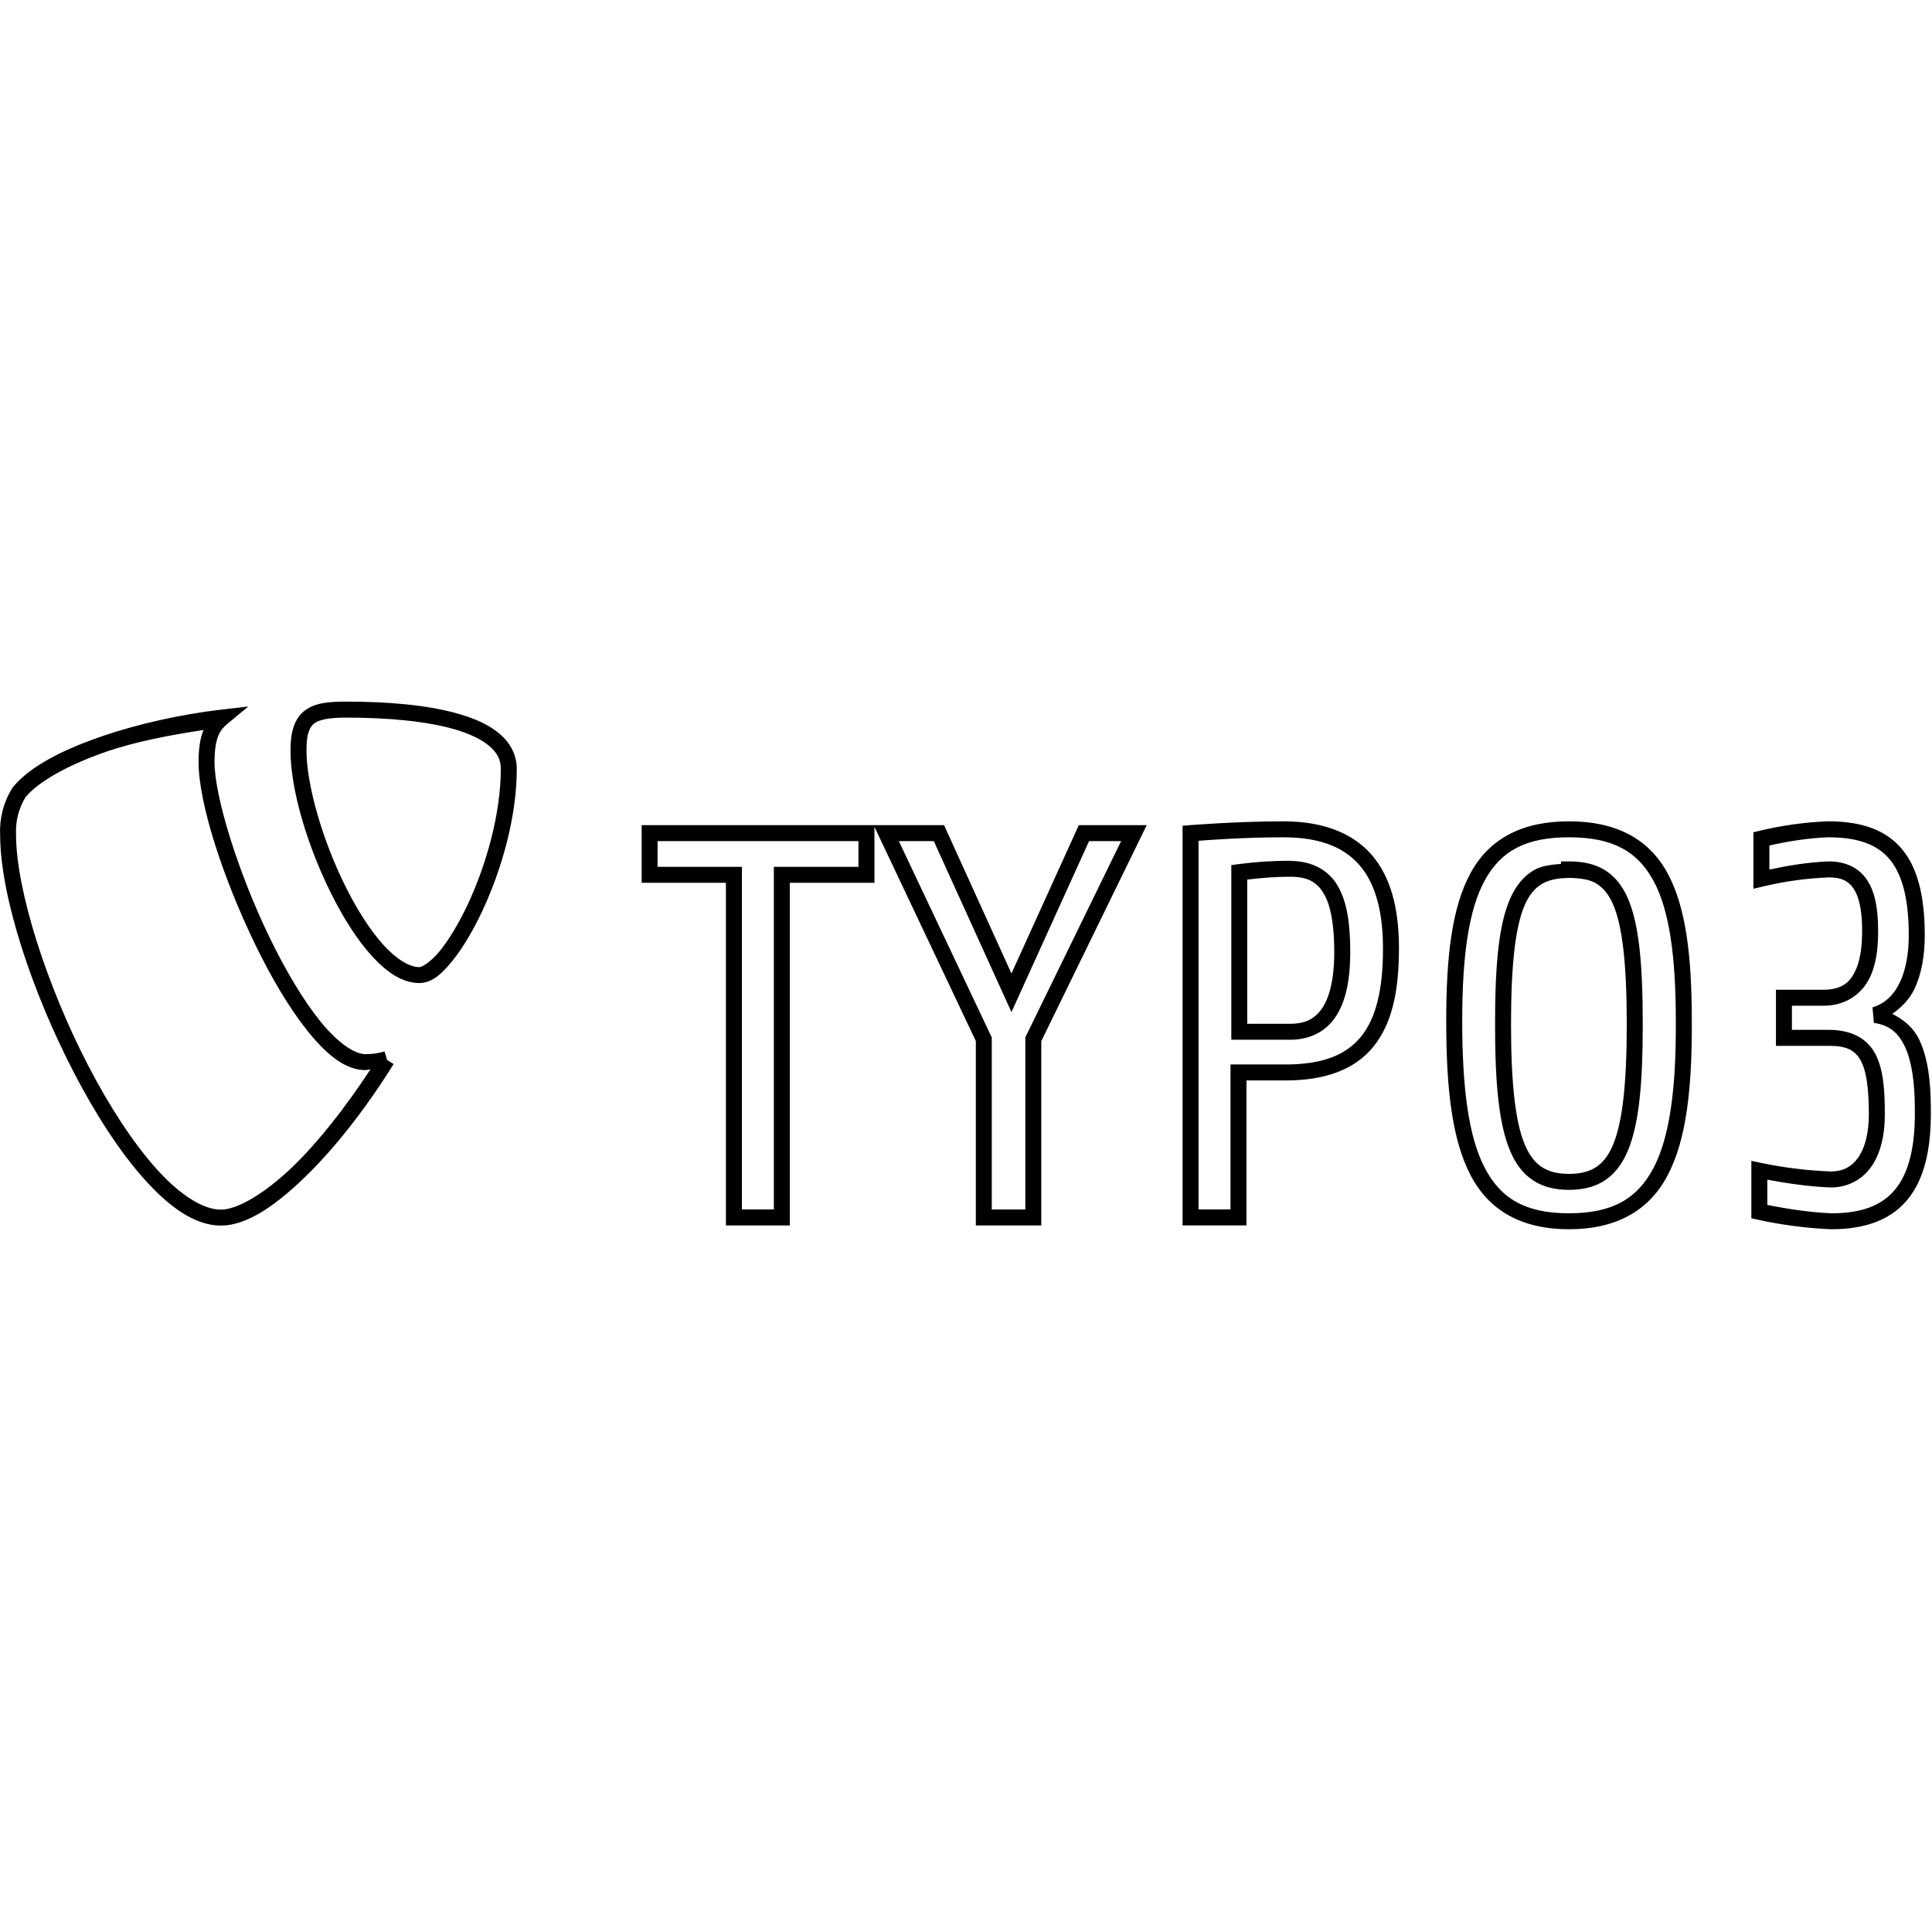
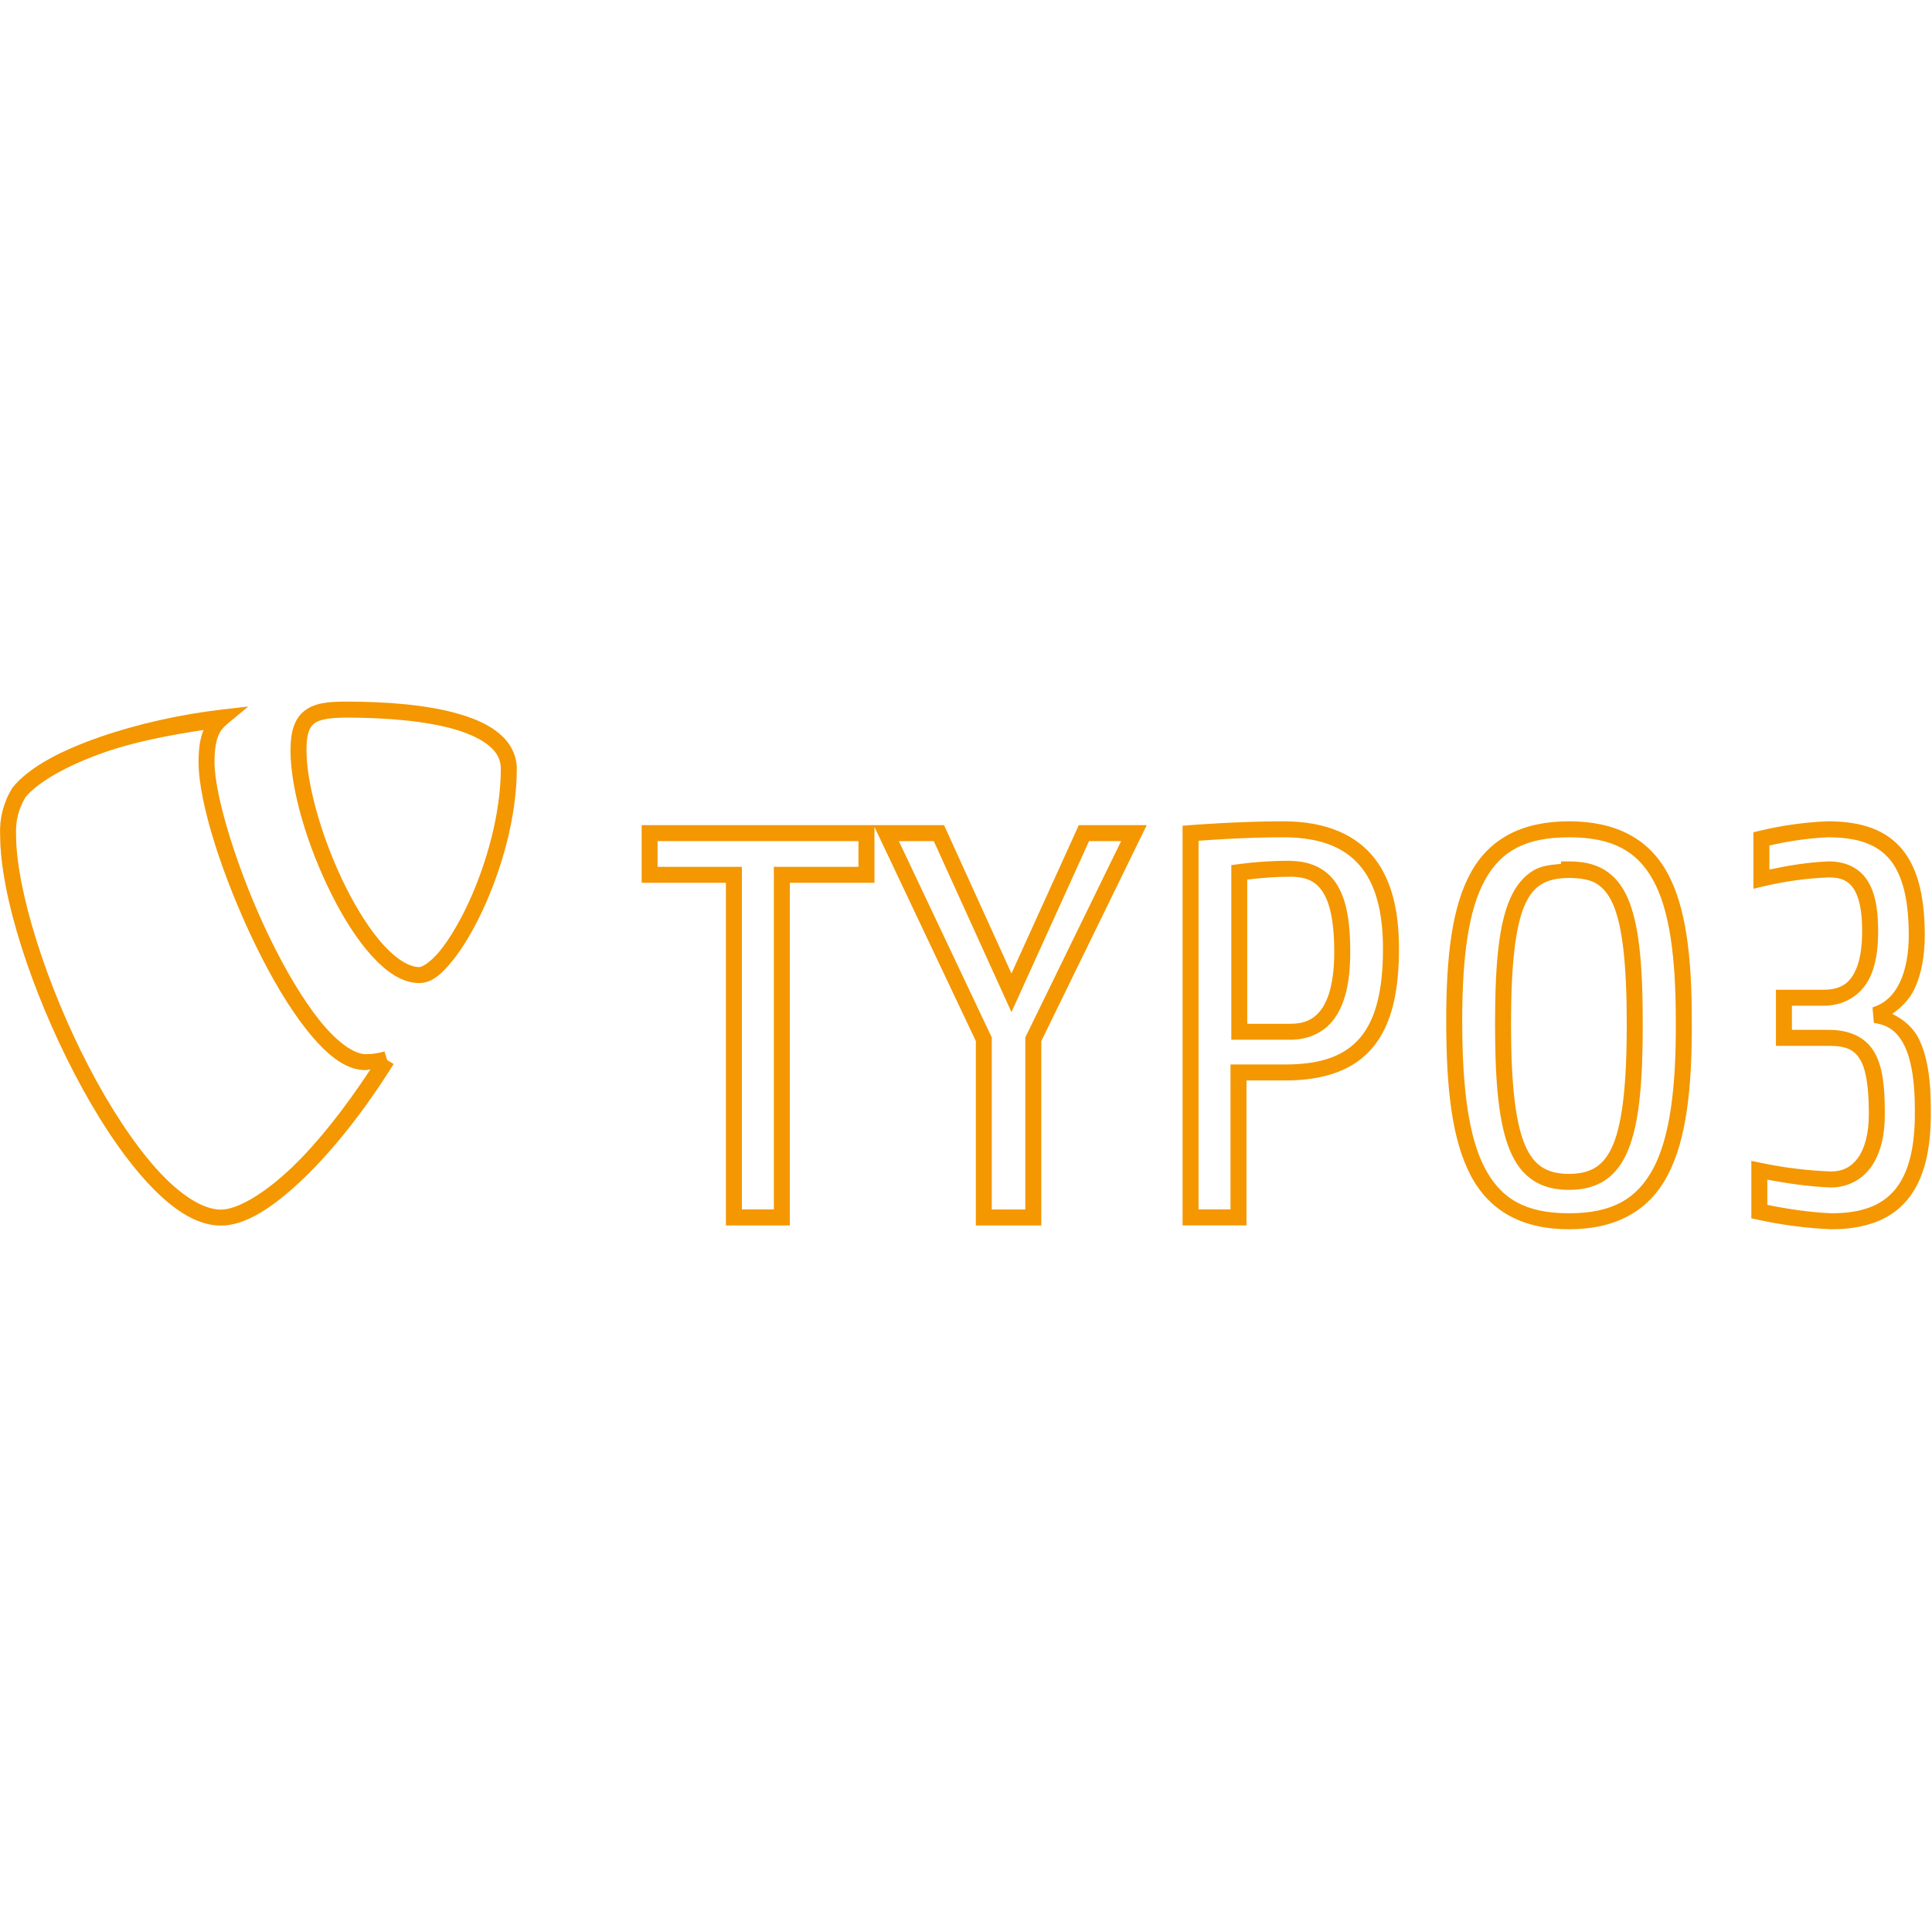
<svg xmlns="http://www.w3.org/2000/svg" viewBox="0 0 128 128">
-   <path d="M22.91 46.48v.004c-1.164 0-2.062.086-2.734.606-.68.527-.93 1.418-.93 2.617 0 2.645 1.137 6.387 2.723 9.55.793 1.583 1.699 3.013 2.664 4.075.969 1.063 2.015 1.797 3.152 1.797.828 0 1.492-.61 2.18-1.461.687-.848 1.379-2.008 2.012-3.36 1.257-2.706 2.261-6.171 2.261-9.374 0-.918-.433-1.711-1.113-2.297-.676-.586-1.586-1-2.645-1.313-2.101-.625-4.816-.84-7.53-.84v-.004c-.005 0-.009.004-.016.004-.008 0-.016-.004-.024-.004Zm-6.46.329-1.77.203c-2.649.308-5.547.941-8.063 1.816-2.515.875-4.644 1.957-5.773 3.336l-.02.027-.02.032A5.374 5.374 0 0 0 .009 55.3c.004 4.066 2.097 10.398 4.922 15.828 1.414 2.715 3.011 5.191 4.652 7.02 1.64 1.824 3.332 3.05 5.055 3.05 1.64 0 3.484-1.215 5.468-3.117 1.985-1.902 4.079-4.547 5.973-7.586l-.43-.266-.175-.57a4.01 4.01 0 0 1-1.254.18h-.012c-.746 0-1.871-.785-3.016-2.211-1.144-1.426-2.316-3.418-3.355-5.567-2.078-4.3-3.625-9.308-3.625-11.574 0-.867.11-1.402.258-1.758.148-.355.332-.55.61-.785Zm6.491.734c2.66 0 5.313.223 7.243.793.964.289 1.746.664 2.25 1.102.504.433.746.89.746 1.496 0 2.976-.961 6.343-2.164 8.93-.602 1.288-1.266 2.39-1.875 3.14-.606.746-1.188 1.07-1.356 1.07-.648 0-1.5-.504-2.37-1.457-.868-.953-1.74-2.316-2.5-3.836-1.524-3.039-2.61-6.746-2.61-9.074 0-1.066.187-1.523.52-1.781.327-.254 1.007-.383 2.116-.383Zm-9.457.82c-.218.532-.328 1.192-.328 2.125 0 2.711 1.602 7.637 3.727 12.035 1.066 2.2 2.262 4.243 3.484 5.77 1.227 1.523 2.473 2.602 3.84 2.605.113 0 .223-.046.336-.05-1.684 2.562-3.48 4.847-5.172 6.468-1.898 1.82-3.676 2.825-4.734 2.825-1.192 0-2.723-.977-4.27-2.7-1.55-1.726-3.117-4.14-4.5-6.8-2.765-5.32-4.804-11.668-4.804-15.36v-.023a4.327 4.327 0 0 1 .632-2.45c.883-1.054 2.864-2.144 5.27-2.98 2.02-.703 4.32-1.129 6.52-1.465Zm71.54 6.051c-3 0-6.188.254-6.188.254l-.488.039v26.48h4.234v-9.605h2.582c2.648 0 4.598-.723 5.824-2.234 1.23-1.508 1.7-3.692 1.696-6.512 0-2.3-.403-4.395-1.602-5.95-1.2-1.55-3.184-2.472-6.059-2.472Zm18.925 0c-3.12 0-5.281 1.16-6.515 3.418-1.235 2.254-1.618 5.5-1.618 9.805 0 4.488.383 7.87 1.614 10.226 1.23 2.352 3.394 3.578 6.52 3.578 3.128 0 5.304-1.226 6.538-3.578 1.239-2.355 1.621-5.742 1.598-10.226 0-4.305-.387-7.551-1.617-9.805-1.235-2.258-3.399-3.418-6.52-3.418Zm17.13 0c-1.52.063-3.028.273-4.505.629l-.406.098v3.742l.652-.156a22.69 22.69 0 0 1 4.356-.598c.793.004 1.254.207 1.61.715.355.504.585 1.41.585 2.785 0 .715-.047 1.77-.398 2.574-.348.809-.875 1.371-2.172 1.371h-3.14v3.715h3.51c1.204 0 1.735.3 2.11.984.38.684.535 1.88.535 3.543 0 1.329-.289 2.297-.726 2.903-.442.605-1.008.89-1.785.894a27.65 27.65 0 0 1-4.637-.57l-.637-.133v3.805l.414.09a28.38 28.38 0 0 0 4.864.636h.023c2.102 0 3.828-.55 4.973-1.879 1.144-1.328 1.66-3.328 1.617-6.101 0-1.82-.195-3.356-.75-4.543-.379-.816-1.035-1.363-1.805-1.746.617-.434 1.145-.965 1.469-1.652.492-1.036.684-2.27.684-3.563 0-2.777-.547-4.684-1.684-5.898-1.137-1.22-2.79-1.645-4.738-1.645Zm-78.567.254v3.82h5.582v22.7h4.234v-22.7h5.606v-3.707l6.718 14.192v12.215h4.336V68.977l6.985-14.309h-4.5l-4.461 9.828-4.465-9.828Zm42.511.805c2.66 0 4.239.789 5.223 2.062.984 1.274 1.379 3.125 1.379 5.3.008 2.704-.46 4.626-1.457 5.849-.992 1.218-2.543 1.84-5.004 1.84h-3.64v9.605h-2.118V55.703c.446-.031 2.91-.23 5.617-.23Zm18.926 0c2.88 0 4.52.91 5.59 2.867 1.07 1.953 1.488 5.058 1.488 9.297v.004c.028 4.421-.394 7.671-1.472 9.73-1.082 2.055-2.735 3.012-5.606 3.012-2.87 0-4.508-.953-5.582-3.012-1.074-2.055-1.492-5.312-1.492-9.734 0-4.239.418-7.344 1.488-9.297 1.067-1.957 2.711-2.867 5.586-2.867Zm17.149 0h.004c1.793 0 3.085.375 3.96 1.308.876.934 1.399 2.54 1.399 5.176 0 1.184-.188 2.277-.582 3.11-.395.831-.961 1.406-1.82 1.675l.09 1.028c1.023.144 1.624.648 2.066 1.597.441.95.648 2.356.648 4.102v.008c.043 2.632-.46 4.351-1.36 5.394-.898 1.043-2.245 1.512-4.167 1.512-1.43-.063-2.844-.274-4.246-.555v-1.672c1.383.258 2.781.461 4.187.516h.024c1.07 0 2.023-.477 2.644-1.332.621-.856.93-2.047.93-3.524 0-1.722-.113-3.054-.664-4.054-.555-1-1.61-1.532-3.04-1.532h-2.452v-1.597h2.082c1.656 0 2.68-.942 3.144-2.008.461-1.066.485-2.246.485-2.996 0-1.488-.223-2.602-.778-3.395-.554-.789-1.457-1.164-2.48-1.164h-.02c-1.324.051-2.632.266-3.925.54v-1.594c1.273-.286 2.566-.489 3.87-.543Zm-77.532.254h13.309v1.703H51.27v22.699h-2.118v-22.7h-5.586Zm15.985 0h2.316l5.145 11.328 5.14-11.328h2.125L67.93 68.73v11.4h-2.223V68.734Zm25.93 1.3v.004a24.773 24.773 0 0 0-3.446.223l-.457.062v11.57h3.902c1.133 0 2.204-.417 2.91-1.382.712-.965 1.067-2.399 1.067-4.438 0-1.847-.203-3.308-.828-4.375-.613-1.054-1.703-1.636-3.094-1.652v-.012h-.004Zm17.94.043v.164c-.648.059-1.288.118-1.804.422-.672.395-1.191 1.028-1.566 1.88-.746 1.702-1 4.296-1 8.323 0 3.934.25 6.582.984 8.356.367.887.88 1.562 1.547 1.996.668.437 1.473.621 2.367.621.899 0 1.7-.184 2.367-.621.668-.438 1.176-1.11 1.543-1.996.735-1.774.977-4.422.977-8.356 0-4.05-.25-6.656-.996-8.363-.375-.851-.895-1.484-1.563-1.879-.668-.398-1.449-.547-2.328-.547Zm-17.929 1.016c1.153.004 1.77.355 2.223 1.137.457.78.683 2.078.683 3.843 0 1.91-.351 3.121-.859 3.813-.508.691-1.16.95-2.059.95h-2.847v-9.556c.949-.109 1.902-.191 2.86-.187Zm18.457.082h.188c.644.023 1.195.113 1.601.355.457.274.825.692 1.133 1.399.617 1.41.906 3.937.906 7.937 0 3.887-.277 6.457-.894 7.95-.309.75-.684 1.218-1.145 1.52-.457.296-1.031.444-1.789.444s-1.328-.148-1.789-.445c-.46-.3-.836-.77-1.148-1.52-.621-1.492-.903-4.062-.903-7.949 0-3.98.293-6.492.91-7.898.31-.703.676-1.121 1.133-1.395.457-.27 1.04-.398 1.797-.398Zm0 0" />
+   <path fill="#f49700" d="M22.91 46.48v.004c-1.164 0-2.062.086-2.734.606-.68.527-.93 1.418-.93 2.617 0 2.645 1.137 6.387 2.723 9.55.793 1.583 1.699 3.013 2.664 4.075.969 1.063 2.015 1.797 3.152 1.797.828 0 1.492-.61 2.18-1.461.687-.848 1.379-2.008 2.012-3.36 1.257-2.706 2.261-6.171 2.261-9.374 0-.918-.433-1.711-1.113-2.297-.676-.586-1.586-1-2.645-1.313-2.101-.625-4.816-.84-7.53-.84v-.004c-.005 0-.009.004-.016.004-.008 0-.016-.004-.024-.004Zm-6.46.329-1.77.203c-2.649.308-5.547.941-8.063 1.816-2.515.875-4.644 1.957-5.773 3.336l-.02.027-.02.032A5.374 5.374 0 0 0 .009 55.3c.004 4.066 2.097 10.398 4.922 15.828 1.414 2.715 3.011 5.191 4.652 7.02 1.64 1.824 3.332 3.05 5.055 3.05 1.64 0 3.484-1.215 5.468-3.117 1.985-1.902 4.079-4.547 5.973-7.586l-.43-.266-.175-.57a4.01 4.01 0 0 1-1.254.18h-.012c-.746 0-1.871-.785-3.016-2.211-1.144-1.426-2.316-3.418-3.355-5.567-2.078-4.3-3.625-9.308-3.625-11.574 0-.867.11-1.402.258-1.758.148-.355.332-.55.61-.785Zm6.491.734c2.66 0 5.313.223 7.243.793.964.289 1.746.664 2.25 1.102.504.433.746.89.746 1.496 0 2.976-.961 6.343-2.164 8.93-.602 1.288-1.266 2.39-1.875 3.14-.606.746-1.188 1.07-1.356 1.07-.648 0-1.5-.504-2.37-1.457-.868-.953-1.74-2.316-2.5-3.836-1.524-3.039-2.61-6.746-2.61-9.074 0-1.066.187-1.523.52-1.781.327-.254 1.007-.383 2.116-.383Zm-9.457.82c-.218.532-.328 1.192-.328 2.125 0 2.711 1.602 7.637 3.727 12.035 1.066 2.2 2.262 4.243 3.484 5.77 1.227 1.523 2.473 2.602 3.84 2.605.113 0 .223-.046.336-.05-1.684 2.562-3.48 4.847-5.172 6.468-1.898 1.82-3.676 2.825-4.734 2.825-1.192 0-2.723-.977-4.27-2.7-1.55-1.726-3.117-4.14-4.5-6.8-2.765-5.32-4.804-11.668-4.804-15.36v-.023a4.327 4.327 0 0 1 .632-2.45c.883-1.054 2.864-2.144 5.27-2.98 2.02-.703 4.32-1.129 6.52-1.465Zm71.54 6.051c-3 0-6.188.254-6.188.254l-.488.039v26.48h4.234v-9.605h2.582c2.648 0 4.598-.723 5.824-2.234 1.23-1.508 1.7-3.692 1.696-6.512 0-2.3-.403-4.395-1.602-5.95-1.2-1.55-3.184-2.472-6.059-2.472Zm18.925 0c-3.12 0-5.281 1.16-6.515 3.418-1.235 2.254-1.618 5.5-1.618 9.805 0 4.488.383 7.87 1.614 10.226 1.23 2.352 3.394 3.578 6.52 3.578 3.128 0 5.304-1.226 6.538-3.578 1.239-2.355 1.621-5.742 1.598-10.226 0-4.305-.387-7.551-1.617-9.805-1.235-2.258-3.399-3.418-6.52-3.418Zm17.13 0c-1.52.063-3.028.273-4.505.629l-.406.098v3.742l.652-.156a22.69 22.69 0 0 1 4.356-.598c.793.004 1.254.207 1.61.715.355.504.585 1.41.585 2.785 0 .715-.047 1.77-.398 2.574-.348.809-.875 1.371-2.172 1.371h-3.14v3.715h3.51c1.204 0 1.735.3 2.11.984.38.684.535 1.88.535 3.543 0 1.329-.289 2.297-.726 2.903-.442.605-1.008.89-1.785.894a27.65 27.65 0 0 1-4.637-.57l-.637-.133v3.805l.414.09a28.38 28.38 0 0 0 4.864.636h.023c2.102 0 3.828-.55 4.973-1.879 1.144-1.328 1.66-3.328 1.617-6.101 0-1.82-.195-3.356-.75-4.543-.379-.816-1.035-1.363-1.805-1.746.617-.434 1.145-.965 1.469-1.652.492-1.036.684-2.27.684-3.563 0-2.777-.547-4.684-1.684-5.898-1.137-1.22-2.79-1.645-4.738-1.645Zm-78.567.254v3.82h5.582v22.7h4.234v-22.7h5.606v-3.707l6.718 14.192v12.215h4.336V68.977l6.985-14.309h-4.5l-4.461 9.828-4.465-9.828Zm42.511.805c2.66 0 4.239.789 5.223 2.062.984 1.274 1.379 3.125 1.379 5.3.008 2.704-.46 4.626-1.457 5.849-.992 1.218-2.543 1.84-5.004 1.84h-3.64v9.605h-2.118V55.703c.446-.031 2.91-.23 5.617-.23Zm18.926 0c2.88 0 4.52.91 5.59 2.867 1.07 1.953 1.488 5.058 1.488 9.297v.004c.028 4.421-.394 7.671-1.472 9.73-1.082 2.055-2.735 3.012-5.606 3.012-2.87 0-4.508-.953-5.582-3.012-1.074-2.055-1.492-5.312-1.492-9.734 0-4.239.418-7.344 1.488-9.297 1.067-1.957 2.711-2.867 5.586-2.867Zm17.149 0h.004c1.793 0 3.085.375 3.96 1.308.876.934 1.399 2.54 1.399 5.176 0 1.184-.188 2.277-.582 3.11-.395.831-.961 1.406-1.82 1.675l.09 1.028c1.023.144 1.624.648 2.066 1.597.441.95.648 2.356.648 4.102v.008c.043 2.632-.46 4.351-1.36 5.394-.898 1.043-2.245 1.512-4.167 1.512-1.43-.063-2.844-.274-4.246-.555v-1.672c1.383.258 2.781.461 4.187.516h.024c1.07 0 2.023-.477 2.644-1.332.621-.856.93-2.047.93-3.524 0-1.722-.113-3.054-.664-4.054-.555-1-1.61-1.532-3.04-1.532h-2.452v-1.597h2.082c1.656 0 2.68-.942 3.144-2.008.461-1.066.485-2.246.485-2.996 0-1.488-.223-2.602-.778-3.395-.554-.789-1.457-1.164-2.48-1.164h-.02c-1.324.051-2.632.266-3.925.54v-1.594c1.273-.286 2.566-.489 3.87-.543Zm-77.532.254h13.309v1.703H51.27v22.699h-2.118v-22.7h-5.586Zm15.985 0h2.316l5.145 11.328 5.14-11.328h2.125L67.93 68.73v11.4h-2.223V68.734Zm25.93 1.3v.004a24.773 24.773 0 0 0-3.446.223l-.457.062v11.57h3.902c1.133 0 2.204-.417 2.91-1.382.712-.965 1.067-2.399 1.067-4.438 0-1.847-.203-3.308-.828-4.375-.613-1.054-1.703-1.636-3.094-1.652v-.012h-.004Zm17.94.043v.164c-.648.059-1.288.118-1.804.422-.672.395-1.191 1.028-1.566 1.88-.746 1.702-1 4.296-1 8.323 0 3.934.25 6.582.984 8.356.367.887.88 1.562 1.547 1.996.668.437 1.473.621 2.367.621.899 0 1.7-.184 2.367-.621.668-.438 1.176-1.11 1.543-1.996.735-1.774.977-4.422.977-8.356 0-4.05-.25-6.656-.996-8.363-.375-.851-.895-1.484-1.563-1.879-.668-.398-1.449-.547-2.328-.547Zm-17.929 1.016c1.153.004 1.77.355 2.223 1.137.457.78.683 2.078.683 3.843 0 1.91-.351 3.121-.859 3.813-.508.691-1.16.95-2.059.95h-2.847v-9.556c.949-.109 1.902-.191 2.86-.187Zm18.457.082h.188c.644.023 1.195.113 1.601.355.457.274.825.692 1.133 1.399.617 1.41.906 3.937.906 7.937 0 3.887-.277 6.457-.894 7.95-.309.75-.684 1.218-1.145 1.52-.457.296-1.031.444-1.789.444s-1.328-.148-1.789-.445c-.46-.3-.836-.77-1.148-1.52-.621-1.492-.903-4.062-.903-7.949 0-3.98.293-6.492.91-7.898.31-.703.676-1.121 1.133-1.395.457-.27 1.04-.398 1.797-.398Zm0 0" />
</svg>
